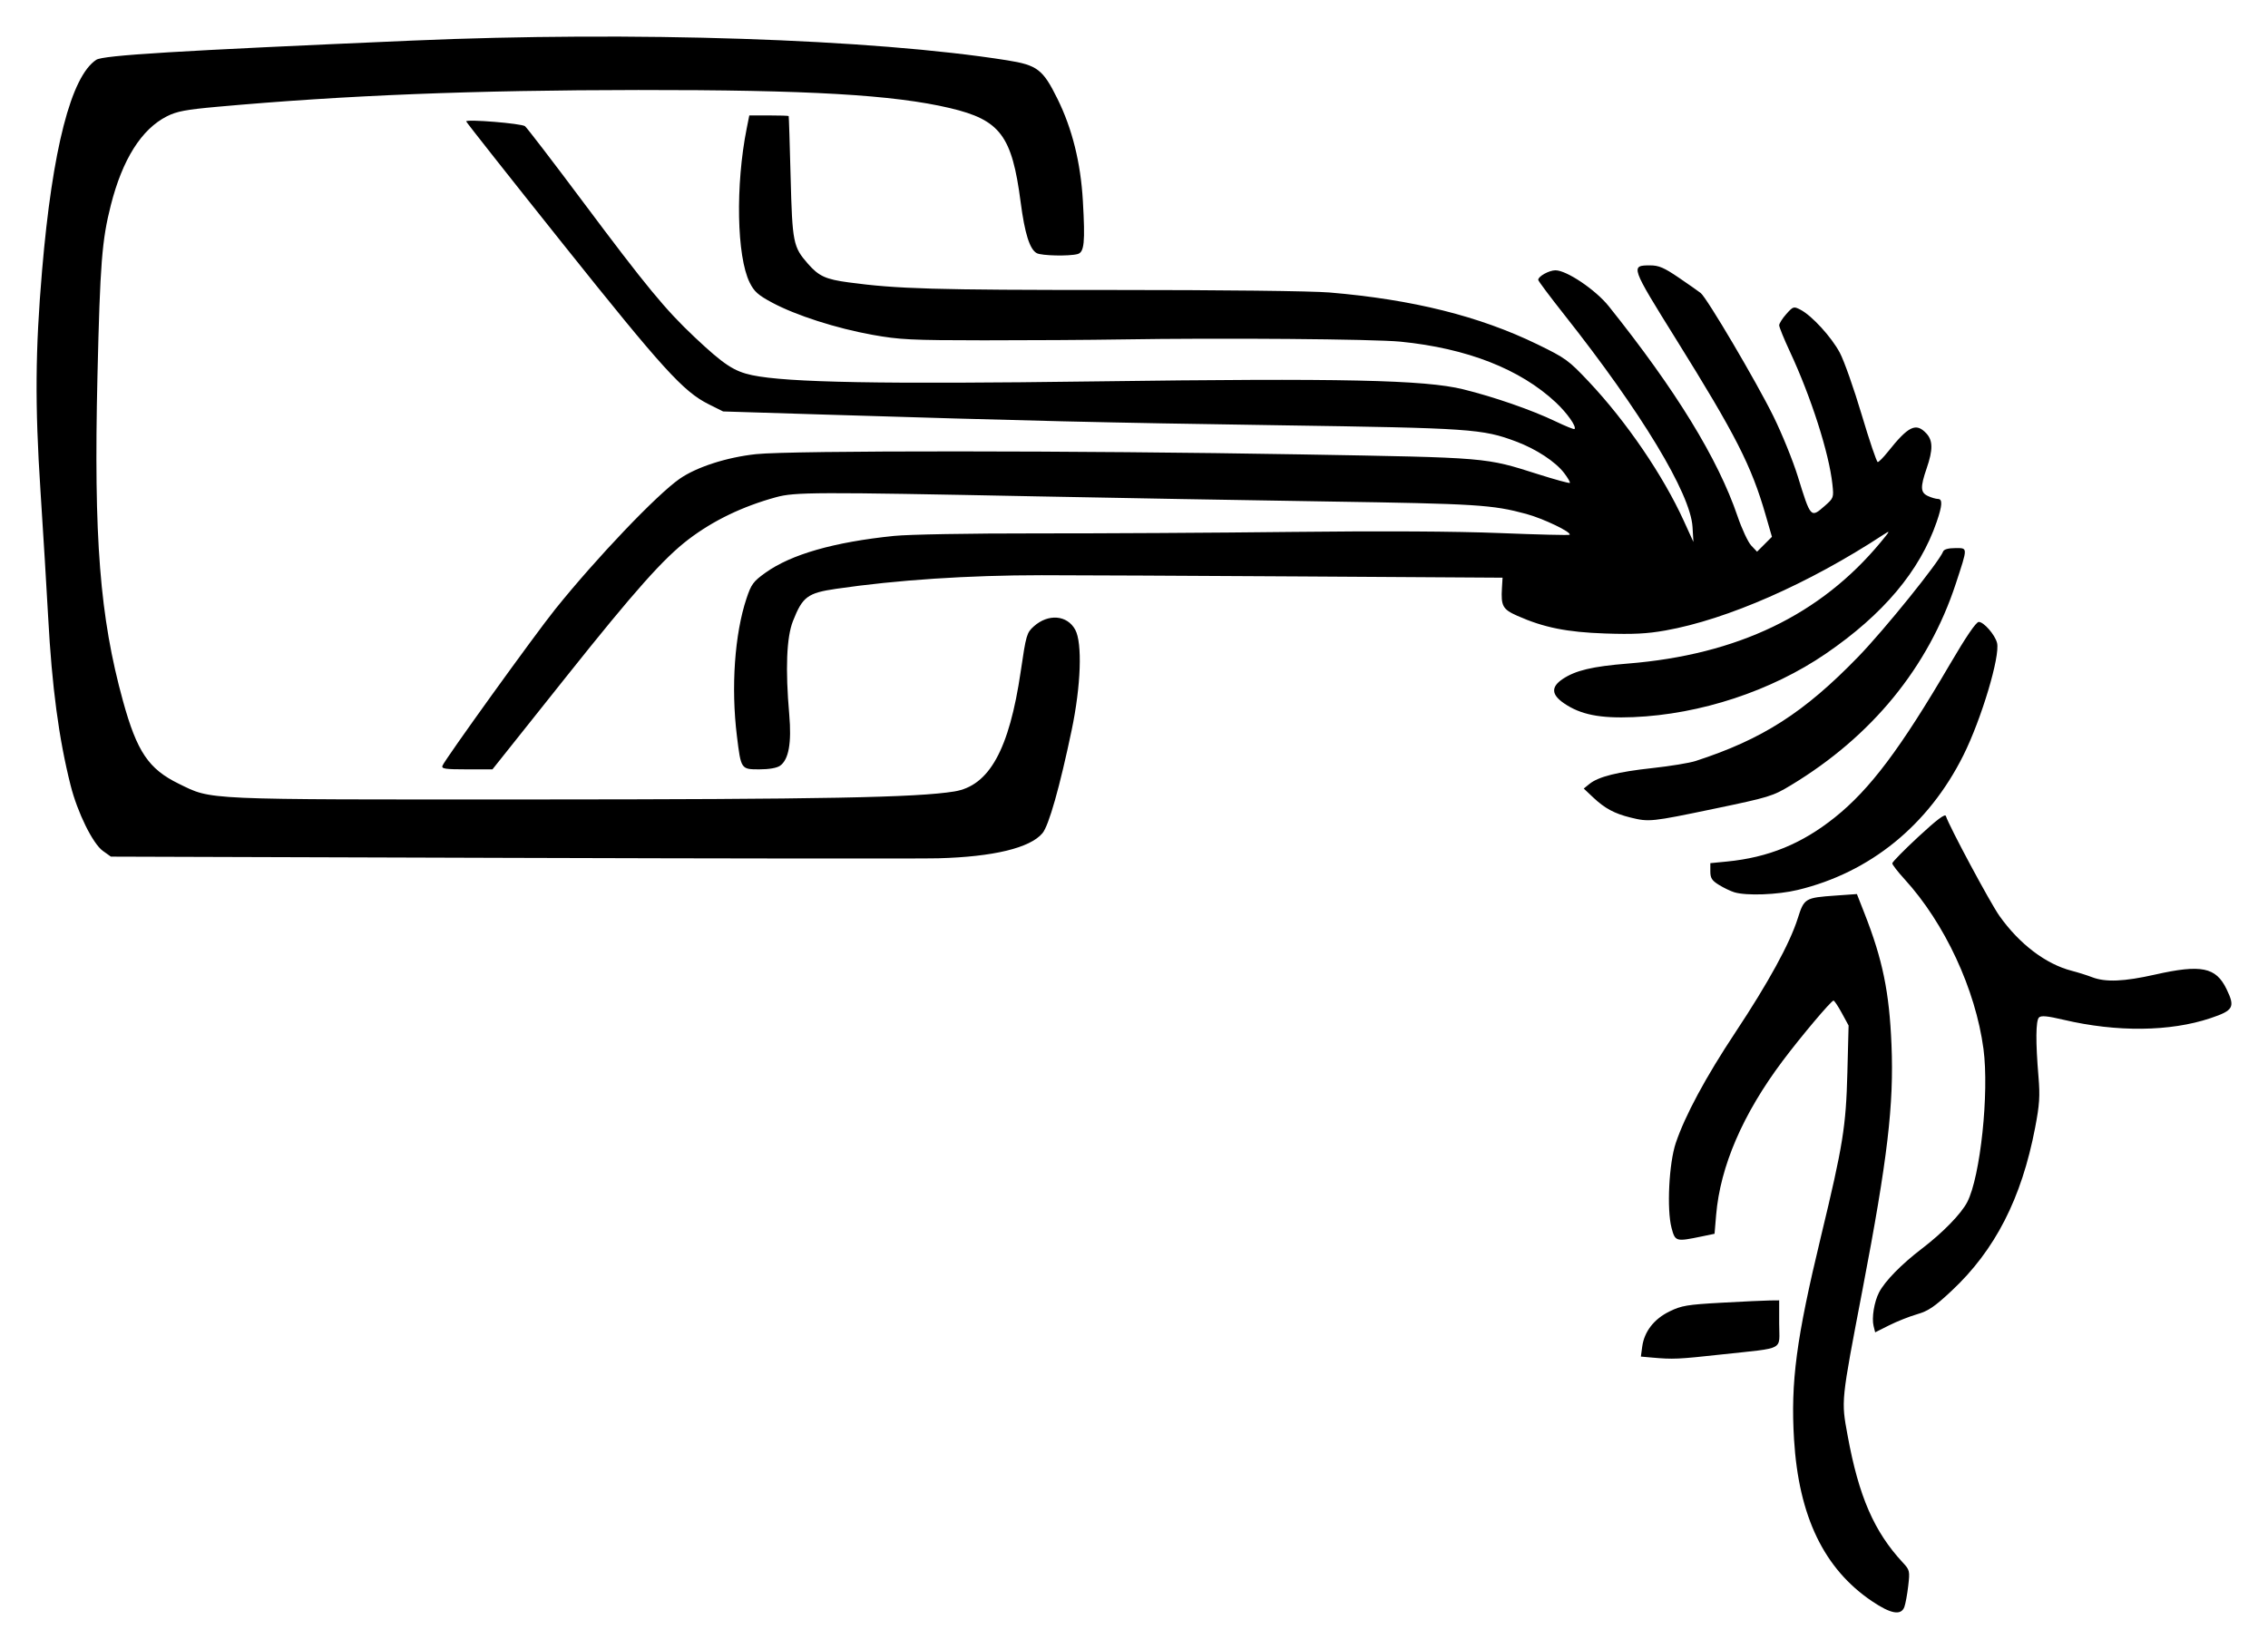
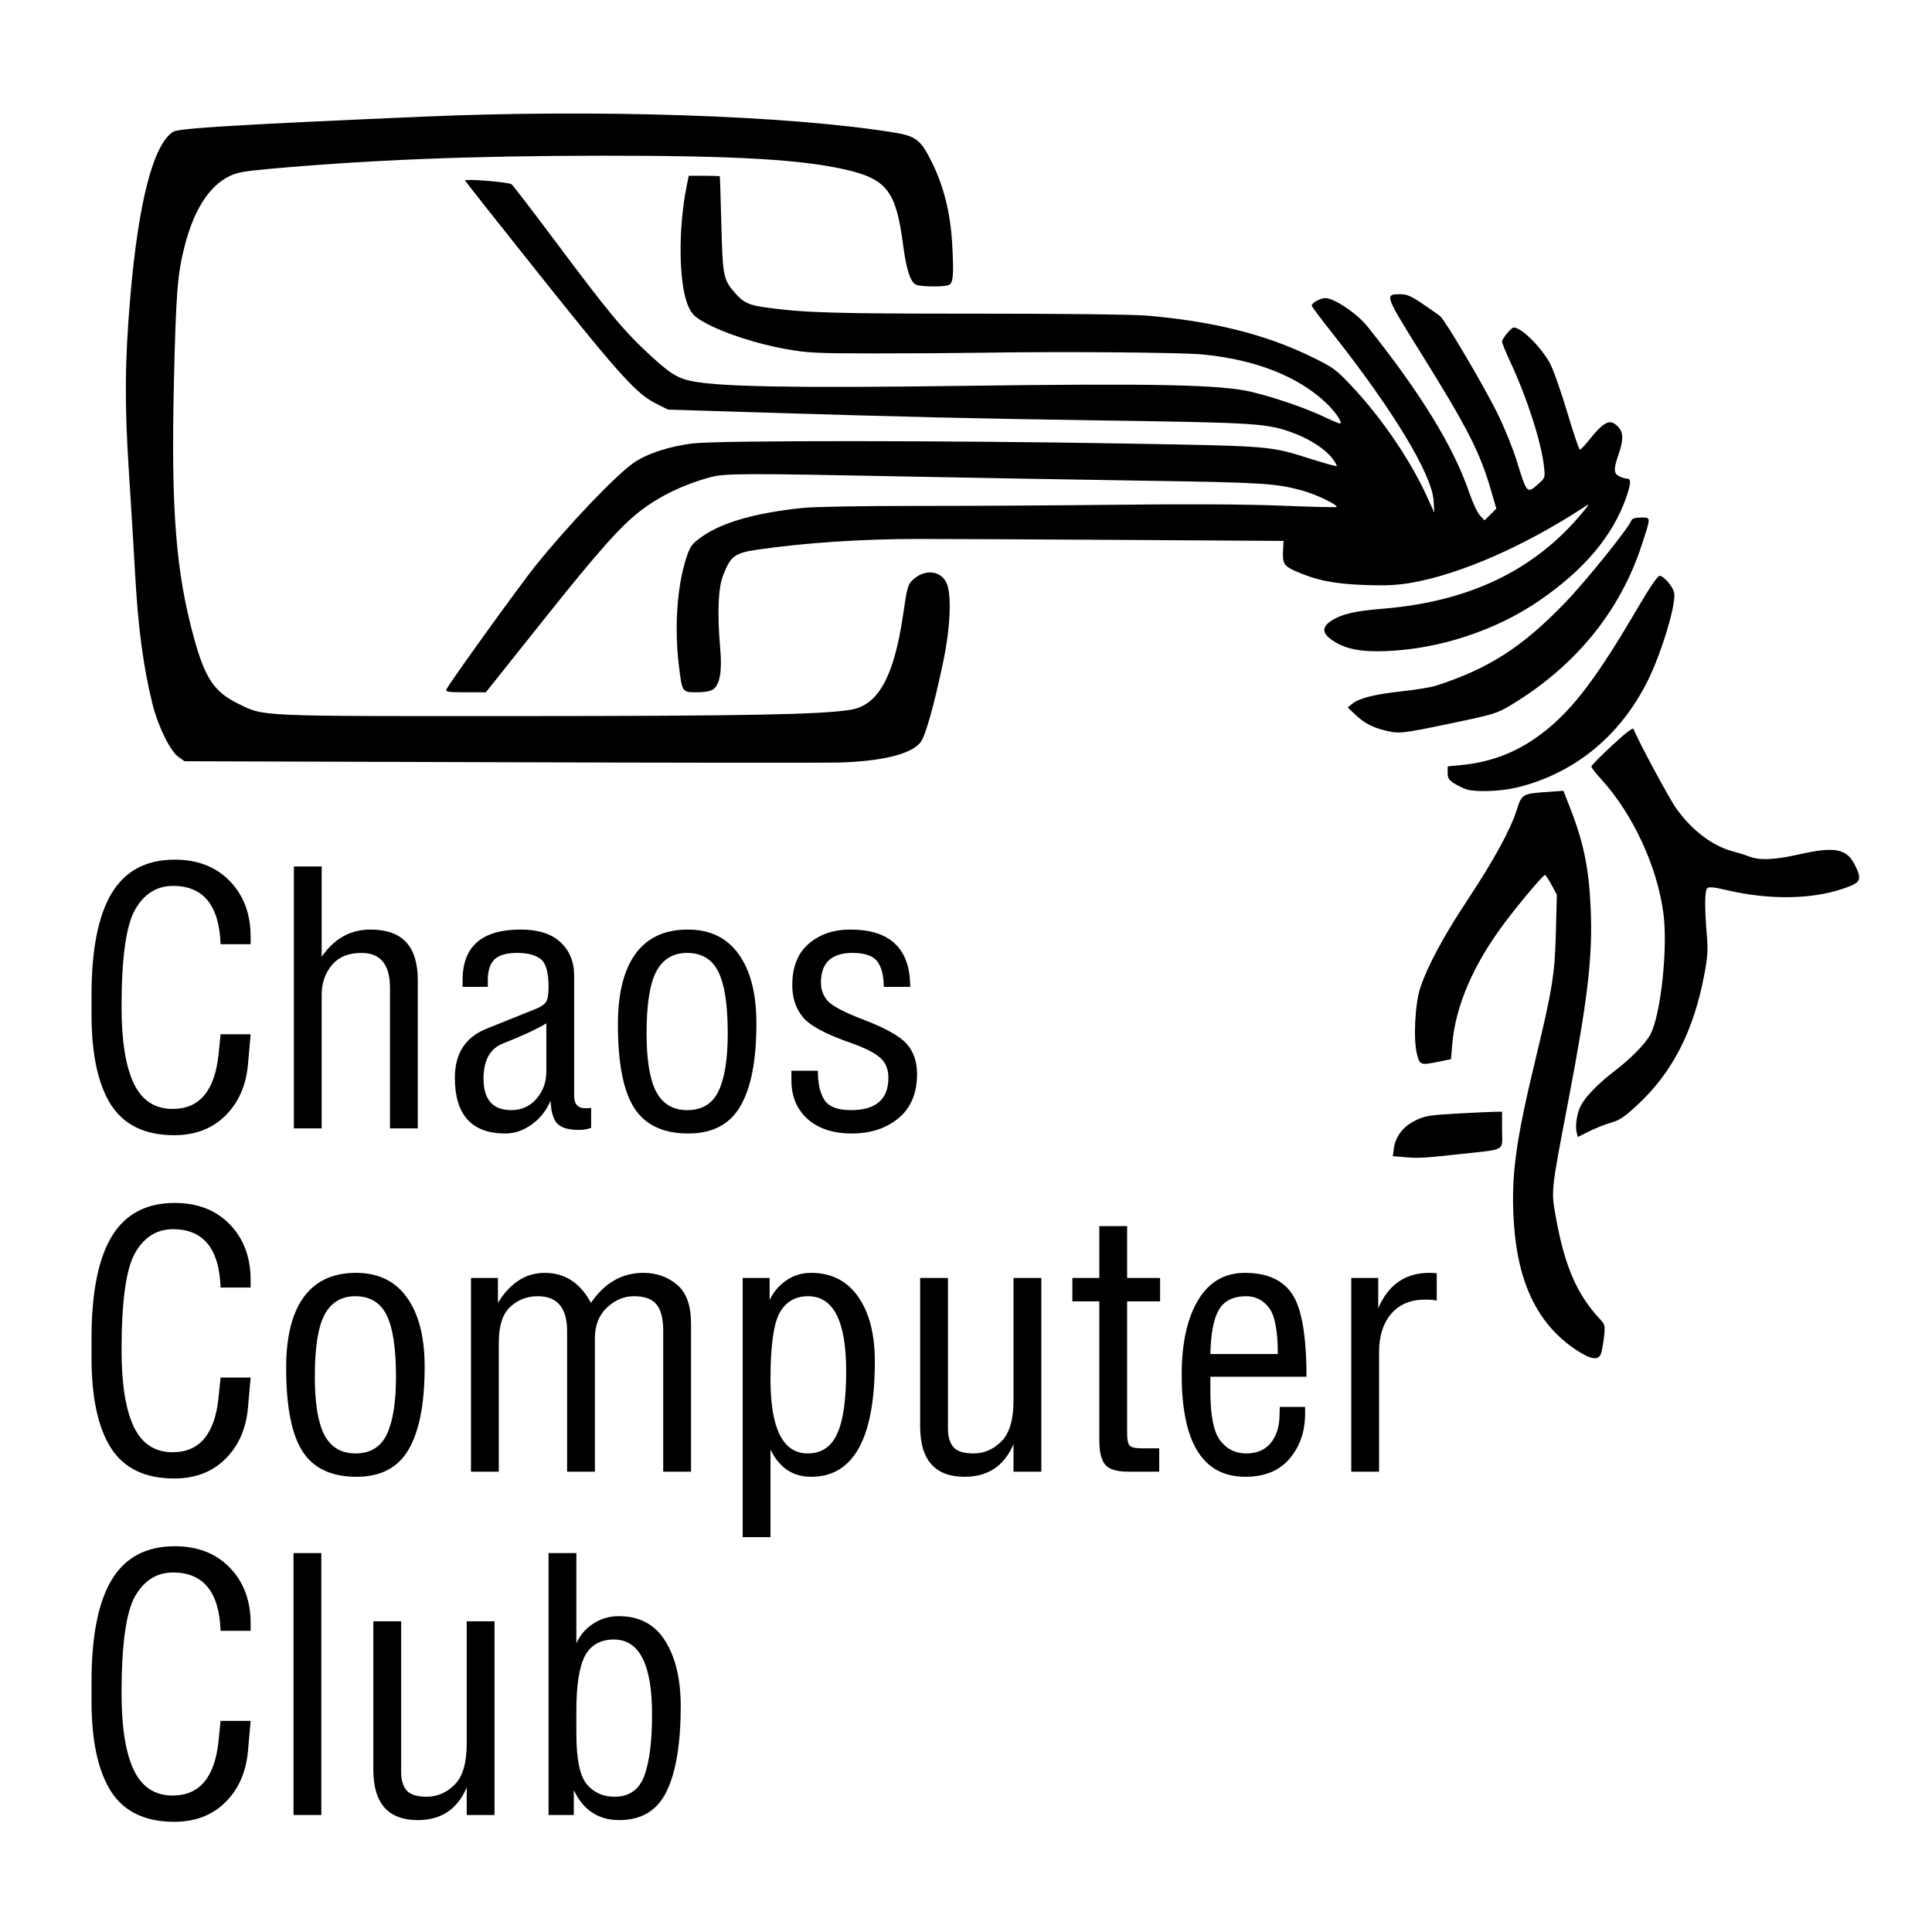
- <svg xmlns="http://www.w3.org/2000/svg" id="svg2" width="370.83" height="269.665" viewBox="0 0 930.0 676.29" version="1.0">
-   <defs id="defs5" />
-   <path style="fill:#000000" d="M 767.639,656.714 C 747.932,643.422 737.575,621.932 735.651,590.345 C 734.218,566.807 736.571,549.068 746.695,507.094 C 755.737,469.607 756.946,462.104 757.522,439.894 L 758.023,420.586 L 755.224,415.445 C 753.685,412.617 752.158,410.333 751.83,410.369 C 750.814,410.48 738.487,425.106 730.997,435.085 C 714.664,456.845 705.395,478.309 703.707,498.277 L 703.054,506.003 L 697.784,507.097 C 687.167,509.301 686.913,509.228 685.416,503.565 C 683.416,495.997 684.361,477.093 687.155,468.781 C 690.945,457.508 699.45,441.718 711.608,423.387 C 725.104,403.036 733.903,386.965 737.143,376.746 C 739.795,368.382 740.114,368.188 752.695,367.295 L 761.427,366.675 L 764.549,374.626 C 771.984,393.562 774.721,406.878 775.611,428.452 C 776.629,453.098 774.029,475.101 763.758,528.771 C 754.855,575.288 754.964,574.224 757.61,588.691 C 762.18,613.677 768.464,628.15 780.254,640.846 C 783.095,643.905 783.183,644.284 782.474,650.424 C 782.068,653.94 781.349,657.837 780.877,659.085 C 779.526,662.654 775.331,661.903 767.639,656.714 z M 677.257,556.761 L 672.848,556.369 L 673.39,552.328 C 674.221,546.128 678.205,540.974 684.575,537.857 C 689.516,535.44 691.812,535.056 706.051,534.268 C 714.821,533.782 723.697,533.367 725.776,533.346 L 729.557,533.308 L 729.557,542.867 C 729.557,554.165 732.45,552.599 706.303,555.459 C 687.917,557.469 686.125,557.55 677.257,556.761 z M 768.273,543.851 C 767.439,540.529 768.508,533.923 770.505,530.062 C 772.895,525.44 779.651,518.529 788.035,512.13 C 796.675,505.534 804.173,497.84 806.676,492.999 C 812.066,482.576 815.717,448.103 813.329,430.185 C 810.076,405.778 797.445,378.606 780.975,360.586 C 778.204,357.553 775.936,354.625 775.936,354.078 C 775.936,353.531 780.775,348.603 786.689,343.128 C 794.27,336.11 797.583,333.62 797.922,334.686 C 799.257,338.883 816.083,370.272 819.862,375.615 C 828.04,387.175 838.894,395.414 849.554,398.154 C 852.04,398.793 855.784,399.973 857.875,400.777 C 863.378,402.892 870.935,402.581 883.621,399.717 C 902.6,395.433 908.642,396.65 912.992,405.636 C 916.599,413.087 915.876,414.402 906.43,417.571 C 889.866,423.128 868.04,423.368 846.165,418.233 C 839.426,416.651 836.963,416.424 836.082,417.304 C 834.76,418.624 834.688,427.314 835.883,441.559 C 836.553,449.55 836.323,453.03 834.496,462.558 C 828.942,491.52 818.09,512.717 800.288,529.373 C 793.266,535.942 790.713,537.676 786.099,539.005 C 783.005,539.896 777.873,541.93 774.696,543.524 L 768.919,546.423 L 768.273,543.851 z M 711.171,365.946 C 709.654,365.489 706.818,364.13 704.87,362.925 C 701.962,361.129 701.327,360.132 701.327,357.369 L 701.327,354.003 L 708.132,353.337 C 725.133,351.672 738.861,346.058 752.382,335.24 C 766.806,323.699 779.299,307.064 799.629,272.331 C 806.172,261.152 810.3,255.093 811.386,255.07 C 813.424,255.028 818.054,260.331 818.891,263.666 C 820.24,269.041 812.493,294.927 805.099,309.751 C 790.816,338.383 766.841,357.869 737.119,365 C 728.849,366.984 716.157,367.447 711.171,365.946 z M 208.805,351.834 L 45.472,351.322 L 42.188,348.98 C 38.058,346.034 31.752,333.224 28.947,322.083 C 24.106,302.854 21.301,281.806 19.745,253.019 C 19.16,242.206 17.738,218.84 16.585,201.095 C 14.294,165.868 14.459,143.82 17.259,110.859 C 21.484,61.117 29.163,31.284 39.484,24.522 C 42.323,22.662 72.087,20.851 168.688,16.66 C 259.559,12.718 357.734,15.959 412.922,24.722 C 425.368,26.699 427.655,28.448 433.631,40.563 C 439.671,52.808 443.132,66.727 444.033,82.389 C 445.013,99.429 444.612,103.461 441.865,104.198 C 438.352,105.141 427.113,104.894 425.126,103.83 C 422.254,102.293 420.194,95.765 418.52,82.903 C 414.971,55.616 410.148,49.2 389.524,44.327 C 366.486,38.883 331.452,36.851 261.737,36.914 C 193.986,36.975 141.657,39.06 89.152,43.79 C 76.177,44.959 72.469,45.659 68.443,47.699 C 58.011,52.986 50.218,65.336 45.443,84.149 C 41.784,98.564 41.045,108.028 39.961,154.302 C 38.402,220.831 40.934,253.047 50.431,287.505 C 56.17,308.329 60.939,315.398 73.326,321.44 C 87.099,328.158 81.705,327.919 218.383,327.877 C 336.847,327.841 375.965,327.099 391.339,324.597 C 405.646,322.268 413.846,307.43 418.554,275.352 C 420.75,260.388 421.013,259.484 423.93,256.877 C 429.848,251.59 437.603,252.226 440.902,258.269 C 443.867,263.7 443.247,281.258 439.45,299.398 C 434.554,322.785 430.068,338.617 427.456,341.721 C 422.359,347.778 407.331,351.397 384.742,352.007 C 377.81,352.194 298.639,352.116 208.805,351.834 z M 668.559,335.285 C 661.99,333.662 658.04,331.532 653.291,327.053 L 649.42,323.403 L 651.78,321.492 C 655.434,318.534 663.325,316.552 677.633,315.001 C 684.842,314.219 692.782,312.917 695.277,312.107 C 722.701,303.201 739.801,292.241 761.968,269.362 C 772.815,258.165 795.144,230.472 796.797,226.164 C 797.132,225.29 798.947,224.789 801.773,224.789 C 806.974,224.789 806.965,224.189 801.983,239.375 C 790.733,273.665 767.52,302.043 734.354,322.052 C 726.896,326.552 725.484,326.983 702.701,331.732 C 677.065,337.075 676.177,337.168 668.559,335.285 z M 181.436,314.036 C 182.408,311.504 219.403,260.15 227.632,249.909 C 244.576,228.824 269.331,202.866 278.693,196.365 C 285.661,191.528 297.979,187.551 310.014,186.254 C 324.348,184.709 442.193,184.765 533.456,186.36 C 610.881,187.714 608.759,187.535 630.849,194.533 C 637.69,196.7 643.479,198.281 643.713,198.047 C 643.947,197.813 642.901,195.999 641.389,194.017 C 637.832,189.353 629.93,184.165 621.666,181.069 C 607.864,175.897 603.185,175.577 524.382,174.412 C 453.322,173.362 421.357,172.608 336.347,169.977 L 296.521,168.744 L 290.61,165.796 C 280.196,160.602 271.873,151.445 230.811,100.003 C 209.004,72.683 191.161,50.087 191.161,49.789 C 191.161,48.774 213.841,50.624 215.28,51.757 C 216.069,52.377 226.663,66.194 238.822,82.461 C 265.008,117.494 272.827,126.978 284.873,138.317 C 296.801,149.546 300.987,152.31 308.437,153.878 C 322.794,156.899 361.828,157.605 449.102,156.422 C 550.28,155.05 584.193,155.78 599.999,159.667 C 612.621,162.772 628.119,168.154 637.805,172.796 C 641.893,174.755 645.414,176.181 645.63,175.965 C 646.571,175.024 642.623,169.4 637.96,165.038 C 623.333,151.357 601.549,142.833 574.289,140.126 C 563.368,139.041 500.704,138.541 459.855,139.212 C 447.101,139.422 421.693,139.583 403.394,139.57 C 373.505,139.549 368.859,139.319 357.701,137.311 C 342.921,134.651 326.396,129.346 316.672,124.141 C 310.842,121.02 309.245,119.595 307.401,115.867 C 302.096,105.142 301.538,75.94 306.194,52.633 L 307.251,47.34 L 315.245,47.34 C 319.642,47.34 323.312,47.453 323.4,47.592 C 323.488,47.731 323.847,58.96 324.197,72.546 C 324.895,99.585 325.231,101.265 331.329,108.211 C 335.775,113.274 338.574,114.552 347.999,115.818 C 367.961,118.501 383.252,118.941 455.976,118.924 C 500.855,118.913 537.927,119.343 545.204,119.958 C 579.335,122.843 606.648,129.661 630.427,141.23 C 641.957,146.841 643.242,147.773 651.465,156.506 C 666.936,172.936 681.916,194.894 690.484,213.698 L 694.389,222.268 L 694.024,216.125 C 693.21,202.423 673.033,169.021 641.45,129.091 C 635.565,121.651 630.75,115.212 630.75,114.781 C 630.75,113.331 635.21,110.859 637.826,110.859 C 642.432,110.859 654.308,118.875 659.706,125.628 C 687.246,160.08 704.451,188.139 712.47,211.682 C 714.265,216.95 716.803,222.385 718.11,223.759 L 720.487,226.259 L 723.536,223.209 L 726.586,220.159 L 723.978,211.131 C 718.153,190.971 711.799,178.504 687.306,139.18 C 668.617,109.175 668.5,108.842 676.664,108.842 C 680.198,108.842 682.351,109.766 688.387,113.873 C 692.454,116.641 696.501,119.476 697.381,120.175 C 699.958,122.221 720.152,156.463 727.158,170.666 C 730.698,177.843 735.221,188.987 737.21,195.43 C 742.481,212.509 742.499,212.528 748.236,207.49 C 751.908,204.266 751.97,204.092 751.383,198.616 C 750.015,185.843 742.674,162.919 733.97,144.235 C 731.543,139.025 729.557,134.154 729.557,133.412 C 729.557,132.67 730.871,130.593 732.476,128.796 C 735.287,125.65 735.503,125.584 738.274,127.016 C 742.961,129.438 751.001,138.226 754.428,144.674 C 756.184,147.98 760.22,159.417 763.395,170.092 C 766.571,180.767 769.532,189.501 769.975,189.501 C 770.418,189.501 772.281,187.617 774.114,185.315 C 782.576,174.693 785.644,173.214 789.875,177.719 C 792.612,180.632 792.659,184.442 790.051,192.021 C 787.357,199.853 787.461,202.023 790.603,203.454 C 792.015,204.098 793.83,204.624 794.636,204.624 C 796.617,204.624 796.478,207.244 794.137,214.048 C 787.212,234.176 772.28,251.934 748.714,268.068 C 726.327,283.394 697.282,292.974 669.737,294.116 C 656.073,294.683 648.123,293.097 641.337,288.451 C 636.122,284.88 635.935,281.748 640.744,278.508 C 645.996,274.968 652.939,273.315 667.434,272.151 C 712.447,268.537 746.511,252.18 771.237,222.305 C 775.118,217.616 775.205,217.386 772.407,219.222 C 741.702,239.369 708.246,254.079 682.899,258.576 C 675.295,259.925 669.648,260.207 658.197,259.811 C 642.469,259.267 633.079,257.378 622.211,252.572 C 616.201,249.914 615.434,248.536 615.875,241.19 L 616.131,236.923 L 533.456,236.414 C 487.985,236.135 440.138,235.907 427.13,235.909 C 397.046,235.914 367.789,237.849 342.9,241.48 C 331.152,243.194 329.096,244.724 325.168,254.672 C 322.521,261.373 322.002,274.354 323.633,293.059 C 324.649,304.705 323.412,311.563 319.847,314.06 C 318.549,314.97 315.329,315.53 311.396,315.53 C 303.844,315.53 303.847,315.534 302.171,301.867 C 299.716,281.849 301.231,260.089 306.097,245.465 C 308.049,239.6 308.884,238.465 313.879,234.888 C 324.407,227.349 341.995,222.312 366.582,219.795 C 372.607,219.178 397.767,218.733 425.06,218.76 C 451.406,218.787 498.596,218.513 529.927,218.151 C 566.403,217.729 597.015,217.899 615.035,218.624 C 630.513,219.247 643.372,219.561 643.611,219.322 C 644.615,218.318 632.827,212.655 625.777,210.754 C 611.896,207.01 605.534,206.612 544.547,205.676 C 511.275,205.165 457.284,204.215 424.567,203.564 C 334.187,201.767 325.943,201.795 318.198,203.923 C 304.514,207.682 292.545,213.442 282.406,221.146 C 272.162,228.931 260.35,242.195 232.252,277.469 L 201.932,315.53 L 191.398,315.53 C 182.506,315.53 180.952,315.297 181.436,314.036 z " id="path2161" />
+ <svg xmlns="http://www.w3.org/2000/svg" style="isolation:isolate" viewBox="0 0 400 400" width="400pt" height="400pt">
+   <defs>
+     <clipPath id="_clipPath_YyKJmb7O2zsrRzx7gTLJDyVjqXoyN5CH">
+       <rect width="400" height="400" />
+     </clipPath>
+   </defs>
+   <g clip-path="url(#_clipPath_YyKJmb7O2zsrRzx7gTLJDyVjqXoyN5CH)">
+     <path d=" M 326.165 279.378 C 318.308 274.078 314.178 265.509 313.411 252.914 C 312.839 243.528 313.777 236.455 317.814 219.718 C 321.42 204.77 321.902 201.779 322.131 192.923 L 322.331 185.224 L 321.215 183.174 C 320.602 182.046 319.992 181.135 319.862 181.15 C 319.457 181.194 314.541 187.026 311.555 191.005 C 305.042 199.682 301.346 208.24 300.673 216.202 L 300.413 219.283 L 298.311 219.719 C 294.078 220.598 293.977 220.569 293.38 218.311 C 292.582 215.293 292.959 207.755 294.073 204.441 C 295.584 199.946 298.976 193.65 303.823 186.34 C 309.205 178.226 312.714 171.817 314.005 167.743 C 315.063 164.408 315.19 164.33 320.207 163.974 L 323.689 163.727 L 324.933 166.897 C 327.898 174.448 328.989 179.758 329.344 188.36 C 329.75 198.188 328.713 206.961 324.618 228.361 C 321.068 246.91 321.112 246.486 322.167 252.254 C 323.989 262.217 326.494 267.988 331.196 273.05 C 332.329 274.27 332.364 274.422 332.081 276.87 C 331.919 278.271 331.632 279.826 331.444 280.323 C 330.905 281.746 329.233 281.447 326.165 279.378 Z  M 290.126 239.522 L 288.368 239.366 L 288.584 237.755 C 288.916 235.282 290.504 233.227 293.044 231.985 C 295.014 231.021 295.93 230.868 301.608 230.553 C 305.105 230.36 308.644 230.194 309.473 230.186 L 310.981 230.17 L 310.981 233.982 C 310.981 238.487 312.134 237.863 301.708 239.003 C 294.377 239.805 293.662 239.837 290.126 239.522 Z  M 326.418 234.374 C 326.086 233.05 326.512 230.416 327.308 228.876 C 328.261 227.033 330.955 224.278 334.298 221.726 C 337.743 219.096 340.733 216.028 341.731 214.098 C 343.88 209.942 345.336 196.196 344.384 189.051 C 343.087 179.319 338.05 168.484 331.483 161.299 C 330.378 160.09 329.474 158.922 329.474 158.704 C 329.474 158.486 331.403 156.521 333.761 154.338 C 336.784 151.54 338.106 150.546 338.241 150.972 C 338.773 152.645 345.482 165.161 346.989 167.292 C 350.25 171.901 354.578 175.186 358.828 176.279 C 359.82 176.534 361.313 177.004 362.146 177.325 C 364.341 178.168 367.354 178.044 372.412 176.902 C 379.98 175.194 382.389 175.679 384.124 179.262 C 385.562 182.233 385.274 182.758 381.507 184.021 C 374.902 186.237 366.199 186.333 357.477 184.285 C 354.79 183.655 353.808 183.564 353.457 183.915 C 352.929 184.441 352.901 187.906 353.377 193.586 C 353.644 196.773 353.553 198.16 352.824 201.959 C 350.61 213.508 346.282 221.96 339.184 228.601 C 336.384 231.221 335.366 231.912 333.526 232.442 C 332.292 232.797 330.246 233.608 328.979 234.244 L 326.676 235.4 L 326.418 234.374 Z  M 303.649 163.436 C 303.044 163.254 301.914 162.712 301.137 162.232 C 299.977 161.515 299.724 161.118 299.724 160.016 L 299.724 158.674 L 302.438 158.408 C 309.217 157.745 314.69 155.506 320.082 151.193 C 325.833 146.591 330.815 139.958 338.921 126.108 C 341.53 121.651 343.176 119.235 343.609 119.226 C 344.422 119.209 346.268 121.323 346.602 122.653 C 347.14 124.796 344.051 135.118 341.102 141.029 C 335.407 152.446 325.847 160.216 313.996 163.059 C 310.698 163.85 305.637 164.035 303.649 163.436 Z  M 103.335 157.809 L 38.207 157.605 L 36.898 156.671 C 35.251 155.497 32.736 150.389 31.618 145.946 C 29.687 138.279 28.569 129.886 27.949 118.408 C 27.716 114.096 27.148 104.779 26.688 97.703 C 25.775 83.657 25.841 74.865 26.957 61.722 C 28.642 41.888 31.704 29.992 35.819 27.296 C 36.951 26.554 48.819 25.832 87.339 24.161 C 123.572 22.59 162.719 23.882 184.725 27.376 C 189.688 28.164 190.6 28.862 192.982 33.692 C 195.391 38.575 196.771 44.125 197.13 50.37 C 197.521 57.165 197.361 58.773 196.266 59.066 C 194.865 59.442 190.383 59.344 189.591 58.92 C 188.446 58.307 187.624 55.704 186.957 50.575 C 185.542 39.694 183.619 37.136 175.395 35.193 C 166.209 33.023 152.239 32.212 124.441 32.237 C 97.426 32.262 76.56 33.093 55.624 34.979 C 50.45 35.445 48.972 35.724 47.367 36.538 C 43.207 38.646 40.099 43.57 38.195 51.072 C 36.737 56.82 36.442 60.594 36.01 79.045 C 35.388 105.573 36.398 118.419 40.184 132.159 C 42.473 140.462 44.375 143.281 49.314 145.69 C 54.806 148.369 52.655 148.273 107.154 148.257 C 154.391 148.242 169.989 147.946 176.119 146.949 C 181.824 146.02 185.093 140.104 186.97 127.312 C 187.846 121.346 187.951 120.985 189.114 119.946 C 191.474 117.838 194.566 118.091 195.882 120.501 C 197.064 122.666 196.817 129.668 195.303 136.901 C 193.351 146.226 191.562 152.539 190.52 153.777 C 188.488 156.192 182.496 157.635 173.488 157.878 C 170.724 157.953 139.155 157.922 103.335 157.809 Z  M 286.658 151.211 C 284.039 150.563 282.464 149.714 280.57 147.928 L 279.027 146.473 L 279.968 145.711 C 281.424 144.531 284.571 143.741 290.276 143.122 C 293.151 142.811 296.317 142.291 297.312 141.968 C 308.247 138.417 315.065 134.047 323.904 124.924 C 328.229 120.46 337.133 109.417 337.792 107.699 C 337.926 107.351 338.649 107.151 339.776 107.151 C 341.85 107.151 341.847 106.912 339.86 112.967 C 335.374 126.64 326.118 137.956 312.893 145.934 C 309.92 147.728 309.356 147.9 300.272 149.794 C 290.05 151.924 289.696 151.961 286.658 151.211 Z  M 92.422 142.738 C 92.809 141.728 107.561 121.251 110.842 117.167 C 117.598 108.76 127.469 98.409 131.202 95.817 C 133.981 93.888 138.892 92.303 143.691 91.785 C 149.407 91.169 196.396 91.192 232.787 91.828 C 263.66 92.368 262.813 92.296 271.621 95.087 C 274.349 95.951 276.658 96.581 276.751 96.488 C 276.844 96.395 276.427 95.671 275.824 94.881 C 274.406 93.021 271.255 90.953 267.96 89.718 C 262.456 87.656 260.591 87.528 229.169 87.064 C 200.834 86.645 188.088 86.344 154.191 85.295 L 138.311 84.803 L 135.954 83.628 C 131.802 81.557 128.483 77.906 112.11 57.394 C 103.414 46.5 96.299 37.49 96.299 37.371 C 96.299 36.967 105.343 37.704 105.917 38.156 C 106.231 38.403 110.455 43.913 115.304 50.399 C 125.745 64.368 128.863 68.15 133.666 72.671 C 138.423 77.148 140.092 78.251 143.062 78.876 C 148.787 80.081 164.352 80.362 199.151 79.89 C 239.495 79.343 253.018 79.634 259.32 81.184 C 264.353 82.422 270.533 84.568 274.395 86.419 C 276.025 87.2 277.429 87.769 277.515 87.683 C 277.891 87.308 276.316 85.065 274.457 83.326 C 268.625 77.871 259.938 74.472 249.069 73.392 C 244.714 72.96 219.727 72.76 203.439 73.028 C 198.353 73.111 188.222 73.176 180.926 73.171 C 169.008 73.162 167.155 73.071 162.706 72.27 C 156.813 71.209 150.223 69.094 146.346 67.019 C 144.021 65.774 143.384 65.206 142.649 63.719 C 140.534 59.443 140.312 47.799 142.168 38.505 L 142.589 36.395 L 145.777 36.395 C 147.53 36.395 148.993 36.44 149.029 36.495 C 149.064 36.55 149.207 41.028 149.347 46.445 C 149.625 57.227 149.759 57.897 152.19 60.666 C 153.963 62.685 155.079 63.195 158.837 63.7 C 166.797 64.77 172.894 64.945 201.892 64.938 C 219.788 64.934 234.57 65.105 237.471 65.35 C 251.081 66.501 261.972 69.219 271.453 73.833 C 276.051 76.07 276.563 76.442 279.842 79.924 C 286.011 86.475 291.984 95.231 295.401 102.729 L 296.958 106.146 L 296.812 103.696 C 296.487 98.233 288.442 84.914 275.848 68.992 C 273.502 66.026 271.582 63.458 271.582 63.286 C 271.582 62.708 273.36 61.722 274.404 61.722 C 276.24 61.722 280.976 64.919 283.128 67.611 C 294.109 81.349 300.97 92.537 304.167 101.925 C 304.883 104.025 305.895 106.192 306.416 106.74 L 307.364 107.737 L 308.58 106.521 L 309.796 105.305 L 308.756 101.705 C 306.433 93.666 303.9 88.695 294.133 73.015 C 286.681 61.051 286.635 60.918 289.89 60.918 C 291.299 60.918 292.158 61.287 294.564 62.924 C 296.186 64.028 297.8 65.158 298.151 65.437 C 299.178 66.253 307.231 79.907 310.024 85.57 C 311.435 88.432 313.239 92.875 314.032 95.444 C 316.134 102.254 316.141 102.262 318.429 100.253 C 319.893 98.968 319.917 98.898 319.683 96.715 C 319.138 91.621 316.211 82.481 312.74 75.031 C 311.773 72.953 310.981 71.011 310.981 70.715 C 310.981 70.419 311.504 69.591 312.145 68.875 C 313.265 67.62 313.352 67.594 314.456 68.165 C 316.325 69.13 319.531 72.635 320.898 75.206 C 321.598 76.524 323.207 81.085 324.473 85.341 C 325.74 89.598 326.92 93.08 327.097 93.08 C 327.274 93.08 328.016 92.329 328.748 91.411 C 332.121 87.176 333.345 86.586 335.032 88.382 C 336.123 89.544 336.142 91.063 335.102 94.085 C 334.028 97.208 334.069 98.073 335.322 98.644 C 335.885 98.901 336.609 99.11 336.93 99.11 C 337.72 99.11 337.665 100.155 336.731 102.868 C 333.97 110.894 328.016 117.975 318.619 124.408 C 309.693 130.519 298.111 134.339 287.128 134.795 C 281.679 135.021 278.51 134.388 275.803 132.536 C 273.724 131.112 273.65 129.863 275.567 128.571 C 277.661 127.16 280.43 126.5 286.209 126.036 C 304.158 124.595 317.741 118.073 327.6 106.161 C 329.148 104.291 329.183 104.199 328.067 104.931 C 315.823 112.965 302.483 118.83 292.376 120.623 C 289.344 121.161 287.092 121.274 282.526 121.116 C 276.255 120.899 272.511 120.146 268.177 118.229 C 265.781 117.169 265.475 116.62 265.651 113.691 L 265.753 111.989 L 232.787 111.787 C 214.656 111.675 195.577 111.584 190.39 111.585 C 178.394 111.587 166.729 112.359 156.804 113.807 C 152.12 114.49 151.3 115.1 149.734 119.066 C 148.678 121.739 148.471 126.915 149.122 134.373 C 149.527 139.017 149.034 141.752 147.612 142.747 C 147.094 143.11 145.811 143.333 144.242 143.333 C 141.231 143.333 141.232 143.335 140.564 137.885 C 139.585 129.903 140.189 121.227 142.129 115.395 C 142.907 113.057 143.241 112.604 145.232 111.178 C 149.43 108.172 156.443 106.164 166.247 105.16 C 168.65 104.914 178.682 104.736 189.565 104.747 C 200.07 104.758 218.887 104.648 231.38 104.504 C 245.924 104.336 258.13 104.404 265.316 104.693 C 271.487 104.941 276.615 105.066 276.71 104.971 C 277.11 104.571 272.41 102.313 269.599 101.555 C 264.064 100.062 261.527 99.903 237.209 99.53 C 223.942 99.326 202.414 98.947 189.368 98.688 C 153.33 97.971 150.043 97.982 146.955 98.831 C 141.498 100.33 136.726 102.626 132.683 105.699 C 128.598 108.803 123.888 114.092 112.684 128.157 L 100.594 143.333 L 96.394 143.333 C 92.848 143.333 92.229 143.24 92.422 142.738 Z " fill="rgb(0,0,0)" />
+     <path d=" M 45.244 360.485 L 45.67 356.284 L 51.889 356.284 L 51.32 362.745 L 51.32 362.745 Q 50.68 369.205 46.594 373.195 L 46.594 373.195 L 46.594 373.195 Q 42.543 377.184 36.076 377.184 L 36.076 377.184 L 36.076 377.184 Q 27.015 377.184 22.964 370.864 L 22.964 370.864 L 22.964 370.864 Q 18.949 364.51 18.949 352.189 L 18.949 352.189 L 18.949 348.2 L 18.949 348.2 Q 18.949 333.972 23.142 327.053 L 23.142 327.053 L 23.142 327.053 Q 27.335 320.133 36.183 320.133 L 36.183 320.133 L 36.183 320.133 Q 43.289 320.133 47.589 324.581 L 47.589 324.581 L 47.589 324.581 Q 51.889 329.03 51.889 336.09 L 51.889 336.09 L 51.889 337.644 L 51.889 337.644 L 45.67 337.644 L 45.67 337.644 L 45.67 337.644 Q 45.244 325.57 35.827 325.57 L 35.827 325.57 L 35.827 325.57 Q 30.781 325.57 27.974 330.477 L 27.974 330.477 L 27.974 330.477 Q 25.167 335.384 25.167 350.635 L 25.167 350.635 L 25.167 350.635 Q 25.167 361.121 27.69 366.452 L 27.69 366.452 L 27.69 366.452 Q 30.213 371.747 35.756 371.747 L 35.756 371.747 L 35.756 371.747 Q 44.071 371.747 45.244 360.485 L 45.244 360.485 Z  M 36.822 375.772 L 36.822 375.772 L 36.822 375.772 Z  M 66.528 375.772 L 60.772 375.772 L 60.772 321.545 L 66.528 321.545 L 66.528 375.772 Z  M 64.041 375.772 L 64.041 375.772 L 64.041 375.772 Z  M 77.295 366.381 L 77.295 335.667 L 83.052 335.667 L 83.052 366.875 L 83.052 366.875 Q 83.052 369.346 84.189 370.688 L 84.189 370.688 L 84.189 370.688 Q 85.326 371.994 88.346 371.994 L 88.346 371.994 L 88.346 371.994 Q 91.615 371.994 94.103 369.523 L 94.103 369.523 L 94.103 369.523 Q 96.626 367.016 96.626 361.05 L 96.626 361.05 L 96.626 335.667 L 102.382 335.667 L 102.382 375.772 L 96.626 375.772 L 96.626 370.053 L 96.626 370.053 Q 93.783 376.831 86.498 376.831 L 86.498 376.831 L 86.498 376.831 Q 77.295 376.831 77.295 366.381 L 77.295 366.381 Z  M 98.651 375.772 L 98.651 375.772 L 98.651 375.772 Z  M 118.799 375.772 L 113.575 375.772 L 113.575 321.545 L 119.332 321.545 L 119.332 340.256 L 119.332 340.256 Q 120.398 337.75 122.778 336.196 L 122.778 336.196 L 122.778 336.196 Q 125.159 334.608 128.108 334.608 L 128.108 334.608 L 128.108 334.608 Q 134.54 334.608 137.738 339.762 L 137.738 339.762 L 137.738 339.762 Q 140.936 344.881 140.936 353.248 L 140.936 353.248 L 140.936 353.248 Q 140.936 364.863 138.022 370.864 L 138.022 370.864 L 138.022 370.864 Q 135.144 376.831 128.215 376.831 L 128.215 376.831 L 128.215 376.831 Q 121.712 376.831 118.799 370.617 L 118.799 370.617 L 118.799 375.772 Z  M 119.332 354.131 L 119.332 356.602 L 119.332 359.073 L 119.332 359.073 Q 119.332 366.734 121.464 369.382 L 121.464 369.382 L 121.464 369.382 Q 123.631 371.994 127.22 371.994 L 127.22 371.994 L 127.22 371.994 Q 131.804 371.994 133.403 367.652 L 133.403 367.652 L 133.403 367.652 Q 135.002 363.274 135.002 354.943 L 135.002 354.943 L 135.002 354.943 Q 135.002 339.444 127.114 339.444 L 127.114 339.444 L 127.114 339.444 Q 122.921 339.444 121.108 342.833 L 121.108 342.833 L 121.108 342.833 Q 119.332 346.223 119.332 354.131 L 119.332 354.131 Z  M 45.244 289.409 L 45.67 285.208 L 51.889 285.208 L 51.32 291.668 L 51.32 291.668 Q 50.68 298.129 46.594 302.118 L 46.594 302.118 L 46.594 302.118 Q 42.543 306.107 36.076 306.107 L 36.076 306.107 L 36.076 306.107 Q 27.015 306.107 22.964 299.788 L 22.964 299.788 L 22.964 299.788 Q 18.949 293.433 18.949 281.112 L 18.949 281.112 L 18.949 277.123 L 18.949 277.123 Q 18.949 262.896 23.142 255.976 L 23.142 255.976 L 23.142 255.976 Q 27.335 249.057 36.183 249.057 L 36.183 249.057 L 36.183 249.057 Q 43.289 249.057 47.589 253.505 L 47.589 253.505 L 47.589 253.505 Q 51.889 257.953 51.889 265.014 L 51.889 265.014 L 51.889 266.567 L 51.889 266.567 L 45.67 266.567 L 45.67 266.567 L 45.67 266.567 Q 45.244 254.493 35.827 254.493 L 35.827 254.493 L 35.827 254.493 Q 30.781 254.493 27.974 259.401 L 27.974 259.401 L 27.974 259.401 Q 25.167 264.308 25.167 279.559 L 25.167 279.559 L 25.167 279.559 Q 25.167 290.044 27.69 295.375 L 27.69 295.375 L 27.69 295.375 Q 30.213 300.671 35.756 300.671 L 35.756 300.671 L 35.756 300.671 Q 44.071 300.671 45.244 289.409 L 45.244 289.409 Z  M 36.822 304.695 L 36.822 304.695 L 36.822 304.695 Z  M 59.244 283.16 L 59.244 283.16 L 59.244 283.16 Q 59.244 273.593 62.868 268.58 L 62.868 268.58 L 62.868 268.58 Q 66.528 263.531 73.706 263.531 L 73.706 263.531 L 73.706 263.531 Q 80.635 263.531 84.26 268.65 L 84.26 268.65 L 84.26 268.65 Q 87.92 273.734 87.92 282.983 L 87.92 282.983 L 87.92 282.983 Q 87.92 294.387 84.615 300.07 L 84.615 300.07 L 84.615 300.07 Q 81.346 305.754 73.813 305.754 L 73.813 305.754 L 73.813 305.754 Q 66.066 305.754 62.655 300.529 L 62.655 300.529 L 62.655 300.529 Q 59.244 295.269 59.244 283.16 Z  M 65.178 285.031 L 65.178 285.031 L 65.178 285.031 Q 65.178 293.292 67.168 297.105 L 67.168 297.105 L 67.168 297.105 Q 69.193 300.918 73.6 300.918 L 73.6 300.918 L 73.6 300.918 Q 78.219 300.918 80.102 296.928 L 80.102 296.928 L 80.102 296.928 Q 81.986 292.939 81.986 285.031 L 81.986 285.031 L 81.986 285.031 Q 81.986 276.134 80.031 272.251 L 80.031 272.251 L 80.031 272.251 Q 78.077 268.368 73.564 268.368 L 73.564 268.368 L 73.564 268.368 Q 69.265 268.368 67.204 272.18 L 67.204 272.18 L 67.204 272.18 Q 65.178 275.993 65.178 285.031 Z  M 97.514 304.695 L 97.514 264.59 L 103.093 264.59 L 103.093 269.745 L 103.093 269.745 Q 106.895 263.531 112.793 263.531 L 112.793 263.531 L 112.793 263.531 Q 119.012 263.531 122.352 269.745 L 122.352 269.745 L 122.352 269.745 Q 126.58 263.531 133.19 263.531 L 133.19 263.531 L 133.19 263.531 Q 137.241 263.531 140.154 265.967 L 140.154 265.967 L 140.154 265.967 Q 143.068 268.403 143.068 273.981 L 143.068 273.981 L 143.068 304.695 L 137.312 304.695 L 137.312 275.605 L 137.312 275.605 Q 137.312 271.686 135.89 270.027 L 135.89 270.027 L 135.89 270.027 Q 134.505 268.368 131.235 268.368 L 131.235 268.368 L 131.235 268.368 Q 128.144 268.368 125.657 270.733 L 125.657 270.733 L 125.657 270.733 Q 123.169 273.063 123.169 277.017 L 123.169 277.017 L 123.169 304.695 L 117.413 304.695 L 117.413 275.605 L 117.413 275.605 Q 117.413 268.368 111.337 268.368 L 111.337 268.368 L 111.337 268.368 Q 107.996 268.368 105.616 270.592 L 105.616 270.592 L 105.616 270.592 Q 103.27 272.781 103.27 278.006 L 103.27 278.006 L 103.27 304.695 L 97.514 304.695 Z  M 159.343 264.59 L 159.343 269.18 L 159.343 269.18 Q 160.444 266.744 162.718 265.155 L 162.718 265.155 L 162.718 265.155 Q 164.993 263.531 167.942 263.531 L 167.942 263.531 L 167.942 263.531 Q 174.196 263.531 177.643 268.438 L 177.643 268.438 L 177.643 268.438 Q 181.125 273.346 181.125 281.854 L 181.125 281.854 L 181.125 281.854 Q 181.125 305.754 167.942 305.754 L 167.942 305.754 L 167.942 305.754 Q 162.256 305.754 159.52 300.106 L 159.52 300.106 L 159.52 318.252 L 153.764 318.252 L 153.764 264.59 L 159.343 264.59 Z  M 159.52 285.525 L 159.52 285.525 L 159.52 285.525 Q 159.52 300.918 167.231 300.918 L 167.231 300.918 L 167.231 300.918 Q 171.46 300.918 173.307 296.893 L 173.307 296.893 L 173.307 296.893 Q 175.191 292.868 175.191 283.866 L 175.191 283.866 L 175.191 283.866 Q 175.191 268.368 167.302 268.368 L 167.302 268.368 L 167.302 268.368 Q 163.322 268.368 161.404 271.827 L 161.404 271.827 L 161.404 271.827 Q 159.52 275.287 159.52 285.525 Z  M 190.506 295.304 L 190.506 264.59 L 196.262 264.59 L 196.262 295.799 L 196.262 295.799 Q 196.262 298.27 197.399 299.611 L 197.399 299.611 L 197.399 299.611 Q 198.536 300.918 201.557 300.918 L 201.557 300.918 L 201.557 300.918 Q 204.826 300.918 207.313 298.446 L 207.313 298.446 L 207.313 298.446 Q 209.836 295.94 209.836 289.974 L 209.836 289.974 L 209.836 264.59 L 215.593 264.59 L 215.593 304.695 L 209.836 304.695 L 209.836 298.976 L 209.836 298.976 Q 206.993 305.754 199.709 305.754 L 199.709 305.754 L 199.709 305.754 Q 190.506 305.754 190.506 295.304 L 190.506 295.304 Z  M 211.862 304.695 L 211.862 304.695 L 211.862 304.695 Z  M 227.603 269.427 L 222.024 269.427 L 222.024 264.59 L 227.603 264.59 L 227.603 253.858 L 233.359 253.858 L 233.359 264.59 L 240.182 264.59 L 240.182 269.427 L 233.359 269.427 L 233.359 296.752 L 233.359 296.752 Q 233.359 298.588 233.821 299.223 L 233.821 299.223 L 233.821 299.223 Q 234.319 299.859 236.309 299.859 L 236.309 299.859 L 240.004 299.859 L 240.004 299.859 L 240.004 304.695 L 240.004 304.695 L 233.608 304.695 L 233.608 304.695 Q 230.09 304.695 228.847 303.283 L 228.847 303.283 L 228.847 303.283 Q 227.603 301.836 227.603 298.235 L 227.603 298.235 L 227.603 269.427 Z  M 234.923 304.695 L 234.923 304.695 L 234.923 304.695 Z  M 270.492 285.031 L 250.593 285.031 L 250.593 285.031 L 250.593 285.031 L 250.593 288.032 L 250.593 288.032 Q 250.593 295.552 252.619 298.235 L 252.619 298.235 L 252.619 298.235 Q 254.68 300.918 258.02 300.918 L 258.02 300.918 L 258.02 300.918 Q 261.254 300.918 263.03 298.835 L 263.03 298.835 L 263.03 298.835 Q 264.807 296.717 264.913 293.221 L 264.913 293.221 L 264.913 293.221 Q 264.913 292.162 264.985 291.28 L 264.985 291.28 L 270.208 291.28 L 270.208 292.657 L 270.208 292.657 Q 270.208 298.199 267.01 301.977 L 267.01 301.977 L 267.01 301.977 Q 263.847 305.754 257.842 305.754 L 257.842 305.754 L 257.842 305.754 Q 244.659 305.754 244.659 284.643 L 244.659 284.643 L 244.659 284.643 Q 244.659 274.864 248.035 269.215 L 248.035 269.215 L 248.035 269.215 Q 251.411 263.531 257.771 263.531 L 257.771 263.531 L 257.771 263.531 Q 264.629 263.531 267.543 267.944 L 267.543 267.944 L 267.543 267.944 Q 270.492 272.357 270.492 285.031 L 270.492 285.031 L 270.492 285.031 L 270.492 285.031 L 270.492 285.031 Z  M 250.593 280.336 L 250.593 280.336 L 264.558 280.336 L 264.558 280.336 L 264.558 280.336 L 264.558 280.336 L 264.558 280.336 Q 264.558 273.098 262.71 270.733 L 262.71 270.733 L 262.71 270.733 Q 260.898 268.368 258.02 268.368 L 258.02 268.368 L 258.02 268.368 Q 254.005 268.368 252.37 271.157 L 252.37 271.157 L 252.37 271.157 Q 250.736 273.946 250.593 280.336 L 250.593 280.336 Z  M 261.005 304.695 L 261.005 304.695 L 261.005 304.695 Z  M 285.523 304.695 L 279.767 304.695 L 279.767 264.59 L 285.345 264.59 L 285.345 270.874 L 285.345 270.874 Q 288.472 263.531 295.934 263.531 L 295.934 263.531 L 295.934 263.531 Q 296.716 263.531 297.462 263.602 L 297.462 263.602 L 297.462 269.286 L 297.462 269.286 Q 296.716 269.074 295.046 269.074 L 295.046 269.074 L 295.046 269.074 Q 290.533 269.074 288.01 272.039 L 288.01 272.039 L 288.01 272.039 Q 285.523 275.005 285.523 279.912 L 285.523 279.912 L 285.523 304.695 Z  M 283.213 304.695 L 283.213 304.695 L 283.213 304.695 Z  M 45.244 218.332 L 45.67 214.131 L 51.889 214.131 L 51.32 220.592 L 51.32 220.592 Q 50.68 227.052 46.594 231.042 L 46.594 231.042 L 46.594 231.042 Q 42.543 235.031 36.076 235.031 L 36.076 235.031 L 36.076 235.031 Q 27.015 235.031 22.964 228.711 L 22.964 228.711 L 22.964 228.711 Q 18.949 222.357 18.949 210.036 L 18.949 210.036 L 18.949 206.046 L 18.949 206.046 Q 18.949 191.819 23.142 184.9 L 23.142 184.9 L 23.142 184.9 Q 27.335 177.98 36.183 177.98 L 36.183 177.98 L 36.183 177.98 Q 43.289 177.98 47.589 182.428 L 47.589 182.428 L 47.589 182.428 Q 51.889 186.877 51.889 193.937 L 51.889 193.937 L 51.889 195.491 L 51.889 195.491 L 45.67 195.491 L 45.67 195.491 L 45.67 195.491 Q 45.244 183.417 35.827 183.417 L 35.827 183.417 L 35.827 183.417 Q 30.781 183.417 27.974 188.324 L 27.974 188.324 L 27.974 188.324 Q 25.167 193.231 25.167 208.482 L 25.167 208.482 L 25.167 208.482 Q 25.167 218.968 27.69 224.299 L 27.69 224.299 L 27.69 224.299 Q 30.213 229.594 35.756 229.594 L 35.756 229.594 L 35.756 229.594 Q 44.071 229.594 45.244 218.332 L 45.244 218.332 Z  M 36.822 233.619 L 36.822 233.619 L 36.822 233.619 Z  M 60.843 233.619 L 60.843 179.392 L 66.599 179.392 L 66.599 198.103 L 66.599 198.103 Q 70.473 192.455 76.691 192.455 L 76.691 192.455 L 76.691 192.455 Q 81.666 192.455 84.082 195.067 L 84.082 195.067 L 84.082 195.067 Q 86.498 197.68 86.498 202.904 L 86.498 202.904 L 86.498 233.619 L 80.742 233.619 L 80.742 204.528 L 80.742 204.528 Q 80.742 197.291 74.843 197.291 L 74.843 197.291 L 74.843 197.291 Q 70.792 197.291 68.696 199.833 L 68.696 199.833 L 68.696 199.833 Q 66.599 202.375 66.599 205.941 L 66.599 205.941 L 66.599 233.619 L 60.843 233.619 Z  M 100.996 204.317 L 95.773 204.317 L 95.773 202.904 L 95.773 202.904 Q 95.773 192.455 107.783 192.455 L 107.783 192.455 L 107.783 192.455 Q 113.22 192.455 116.027 195.067 L 116.027 195.067 L 116.027 195.067 Q 118.87 197.68 118.87 201.987 L 118.87 201.987 L 118.87 226.876 L 118.87 226.876 Q 118.87 229.453 121.215 229.453 L 121.215 229.453 L 121.215 229.453 Q 121.783 229.453 122.388 229.382 L 122.388 229.382 L 122.388 233.513 L 122.388 233.513 Q 121.357 233.936 119.758 233.936 L 119.758 233.936 L 119.758 233.936 Q 116.631 233.936 115.352 232.595 L 115.352 232.595 L 115.352 232.595 Q 114.108 231.218 114.002 227.864 L 114.002 227.864 L 114.002 227.864 Q 112.722 230.9 110.093 232.807 L 110.093 232.807 L 110.093 232.807 Q 107.499 234.678 104.621 234.678 L 104.621 234.678 L 104.621 234.678 Q 94.174 234.678 94.174 223.133 L 94.174 223.133 L 94.174 223.133 Q 94.174 215.684 100.605 213.037 L 100.605 213.037 L 111.052 208.835 L 111.052 208.835 Q 112.438 208.271 113.007 207.494 L 113.007 207.494 L 113.007 207.494 Q 113.575 206.717 113.575 204.352 L 113.575 204.352 L 113.575 204.352 Q 113.575 199.762 111.905 198.527 L 111.905 198.527 L 111.905 198.527 Q 110.235 197.291 107.072 197.291 L 107.072 197.291 L 107.072 197.291 Q 103.768 197.291 102.382 198.633 L 102.382 198.633 L 102.382 198.633 Q 100.996 199.974 100.996 202.904 L 100.996 202.904 L 100.996 204.317 Z  M 113.113 221.827 L 113.113 211.872 L 113.113 211.872 Q 110.093 213.707 104.052 216.073 L 104.052 216.073 L 104.052 216.073 Q 100.108 217.697 100.108 223.31 L 100.108 223.31 L 100.108 223.31 Q 100.108 229.841 105.864 229.841 L 105.864 229.841 L 105.864 229.841 Q 108.991 229.841 111.052 227.511 L 111.052 227.511 L 111.052 227.511 Q 113.113 225.146 113.113 221.827 L 113.113 221.827 Z  M 117.306 233.619 L 117.306 233.619 L 117.306 233.619 Z  M 127.931 212.083 L 127.931 212.083 L 127.931 212.083 Q 127.931 202.516 131.555 197.503 L 131.555 197.503 L 131.555 197.503 Q 135.215 192.455 142.393 192.455 L 142.393 192.455 L 142.393 192.455 Q 149.322 192.455 152.947 197.574 L 152.947 197.574 L 152.947 197.574 Q 156.607 202.657 156.607 211.907 L 156.607 211.907 L 156.607 211.907 Q 156.607 223.31 153.302 228.994 L 153.302 228.994 L 153.302 228.994 Q 150.033 234.678 142.5 234.678 L 142.5 234.678 L 142.5 234.678 Q 134.753 234.678 131.342 229.453 L 131.342 229.453 L 131.342 229.453 Q 127.931 224.193 127.931 212.083 Z  M 133.865 213.955 L 133.865 213.955 L 133.865 213.955 Q 133.865 222.216 135.855 226.028 L 135.855 226.028 L 135.855 226.028 Q 137.88 229.841 142.286 229.841 L 142.286 229.841 L 142.286 229.841 Q 146.906 229.841 148.789 225.852 L 148.789 225.852 L 148.789 225.852 Q 150.672 221.863 150.672 213.955 L 150.672 213.955 L 150.672 213.955 Q 150.672 205.058 148.718 201.175 L 148.718 201.175 L 148.718 201.175 Q 146.764 197.291 142.251 197.291 L 142.251 197.291 L 142.251 197.291 Q 137.951 197.291 135.89 201.104 L 135.89 201.104 L 135.89 201.104 Q 133.865 204.917 133.865 213.955 Z  M 163.855 221.686 L 163.855 221.686 L 169.328 221.686 L 169.328 221.686 L 169.328 221.686 Q 169.328 225.605 170.678 227.723 L 170.678 227.723 L 170.678 227.723 Q 172.064 229.841 176.186 229.841 L 176.186 229.841 L 176.186 229.841 Q 183.932 229.841 183.932 223.133 L 183.932 223.133 L 183.932 223.133 Q 183.932 220.45 182.191 218.968 L 182.191 218.968 L 182.191 218.968 Q 180.485 217.45 176.079 215.896 L 176.079 215.896 L 176.079 215.896 Q 168.439 213.248 166.236 210.601 L 166.236 210.601 L 166.236 210.601 Q 164.033 207.953 164.033 203.964 L 164.033 203.964 L 164.033 203.964 Q 164.033 198.315 167.444 195.385 L 167.444 195.385 L 167.444 195.385 Q 170.856 192.455 176.044 192.455 L 176.044 192.455 L 176.044 192.455 Q 188.445 192.455 188.445 204.317 L 188.445 204.317 L 188.445 204.317 L 182.973 204.317 L 182.973 204.317 L 182.973 204.317 Q 182.973 200.857 181.658 199.092 L 181.658 199.092 L 181.658 199.092 Q 180.343 197.291 176.505 197.291 L 176.505 197.291 L 176.505 197.291 Q 169.967 197.291 169.967 203.434 L 169.967 203.434 L 169.967 203.434 Q 169.967 205.729 171.46 207.317 L 171.46 207.317 L 171.46 207.317 Q 172.988 208.906 178.815 211.13 L 178.815 211.13 L 178.815 211.13 Q 185.638 213.743 187.734 216.143 L 187.734 216.143 L 187.734 216.143 Q 189.866 218.544 189.866 222.357 L 189.866 222.357 L 189.866 222.357 Q 189.866 228.358 185.993 231.536 L 185.993 231.536 L 185.993 231.536 Q 182.155 234.678 176.363 234.678 L 176.363 234.678 L 176.363 234.678 Q 170.571 234.678 167.196 231.677 L 167.196 231.677 L 167.196 231.677 Q 163.855 228.641 163.855 223.698 L 163.855 223.698 L 163.855 221.686 Z  M 176.541 233.619 L 176.541 233.619 L 176.541 233.619 Z " fill="rgb(0,0,0)" />
+   </g>
</svg>
